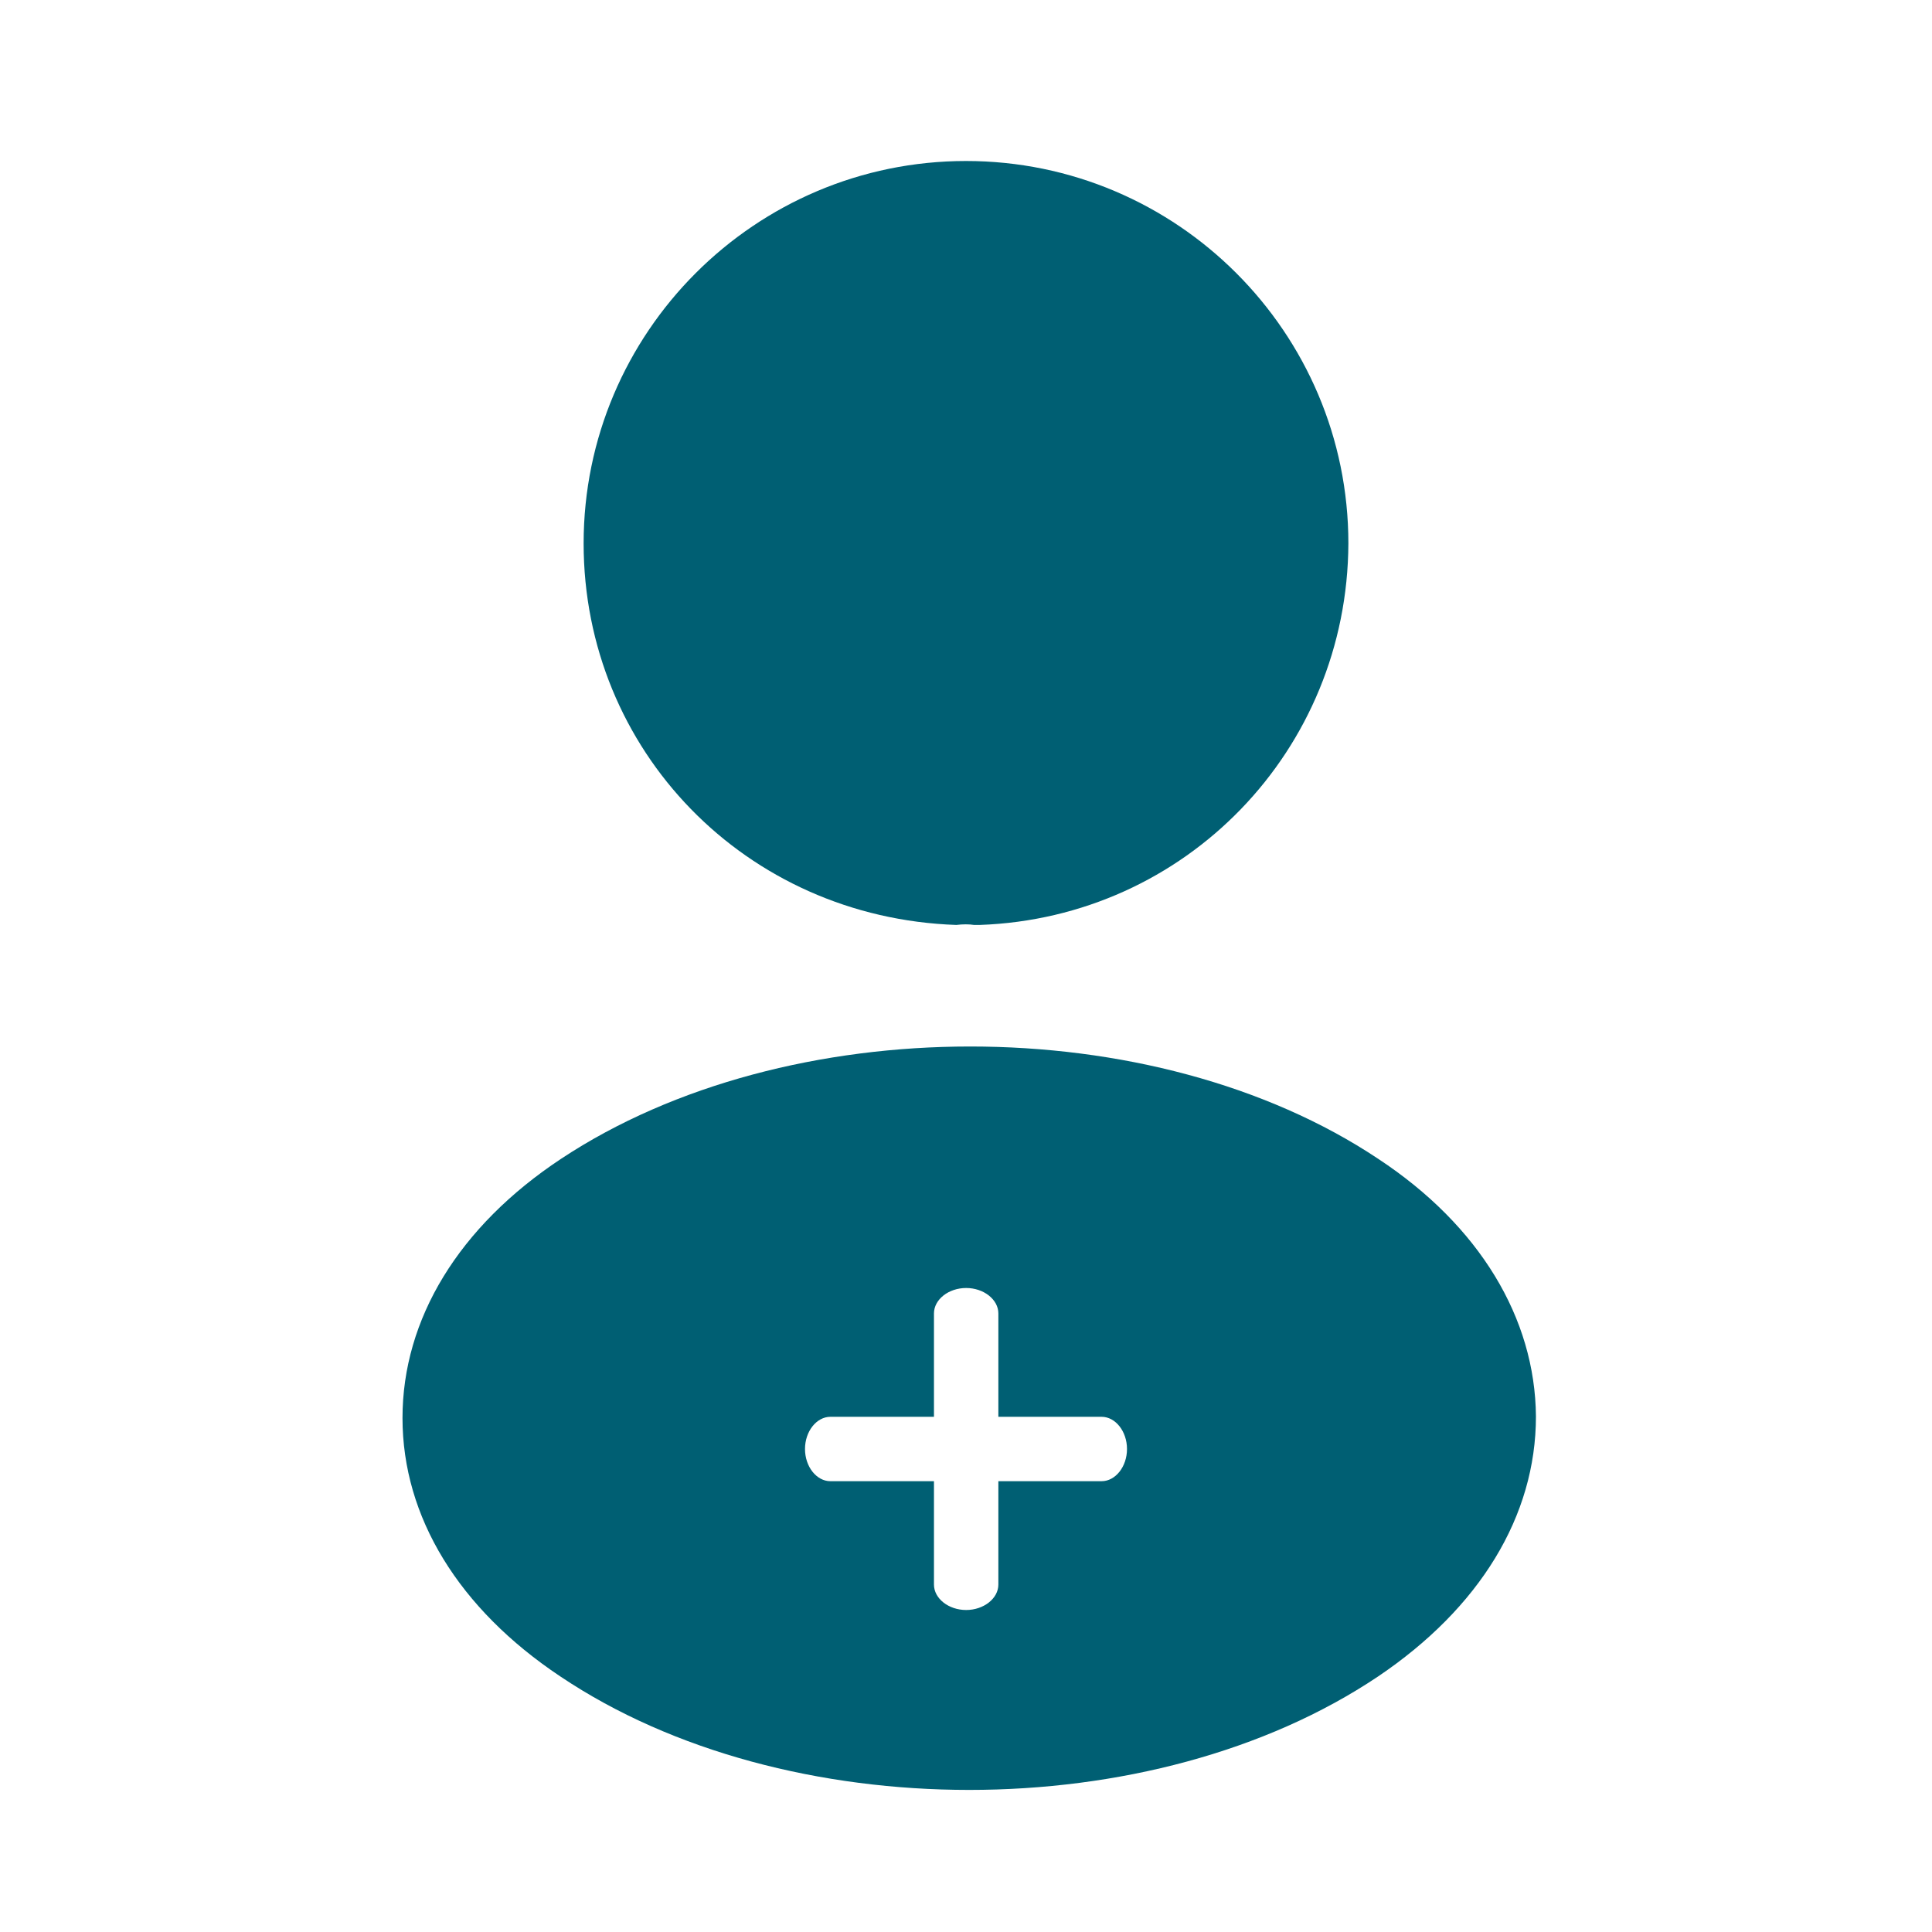
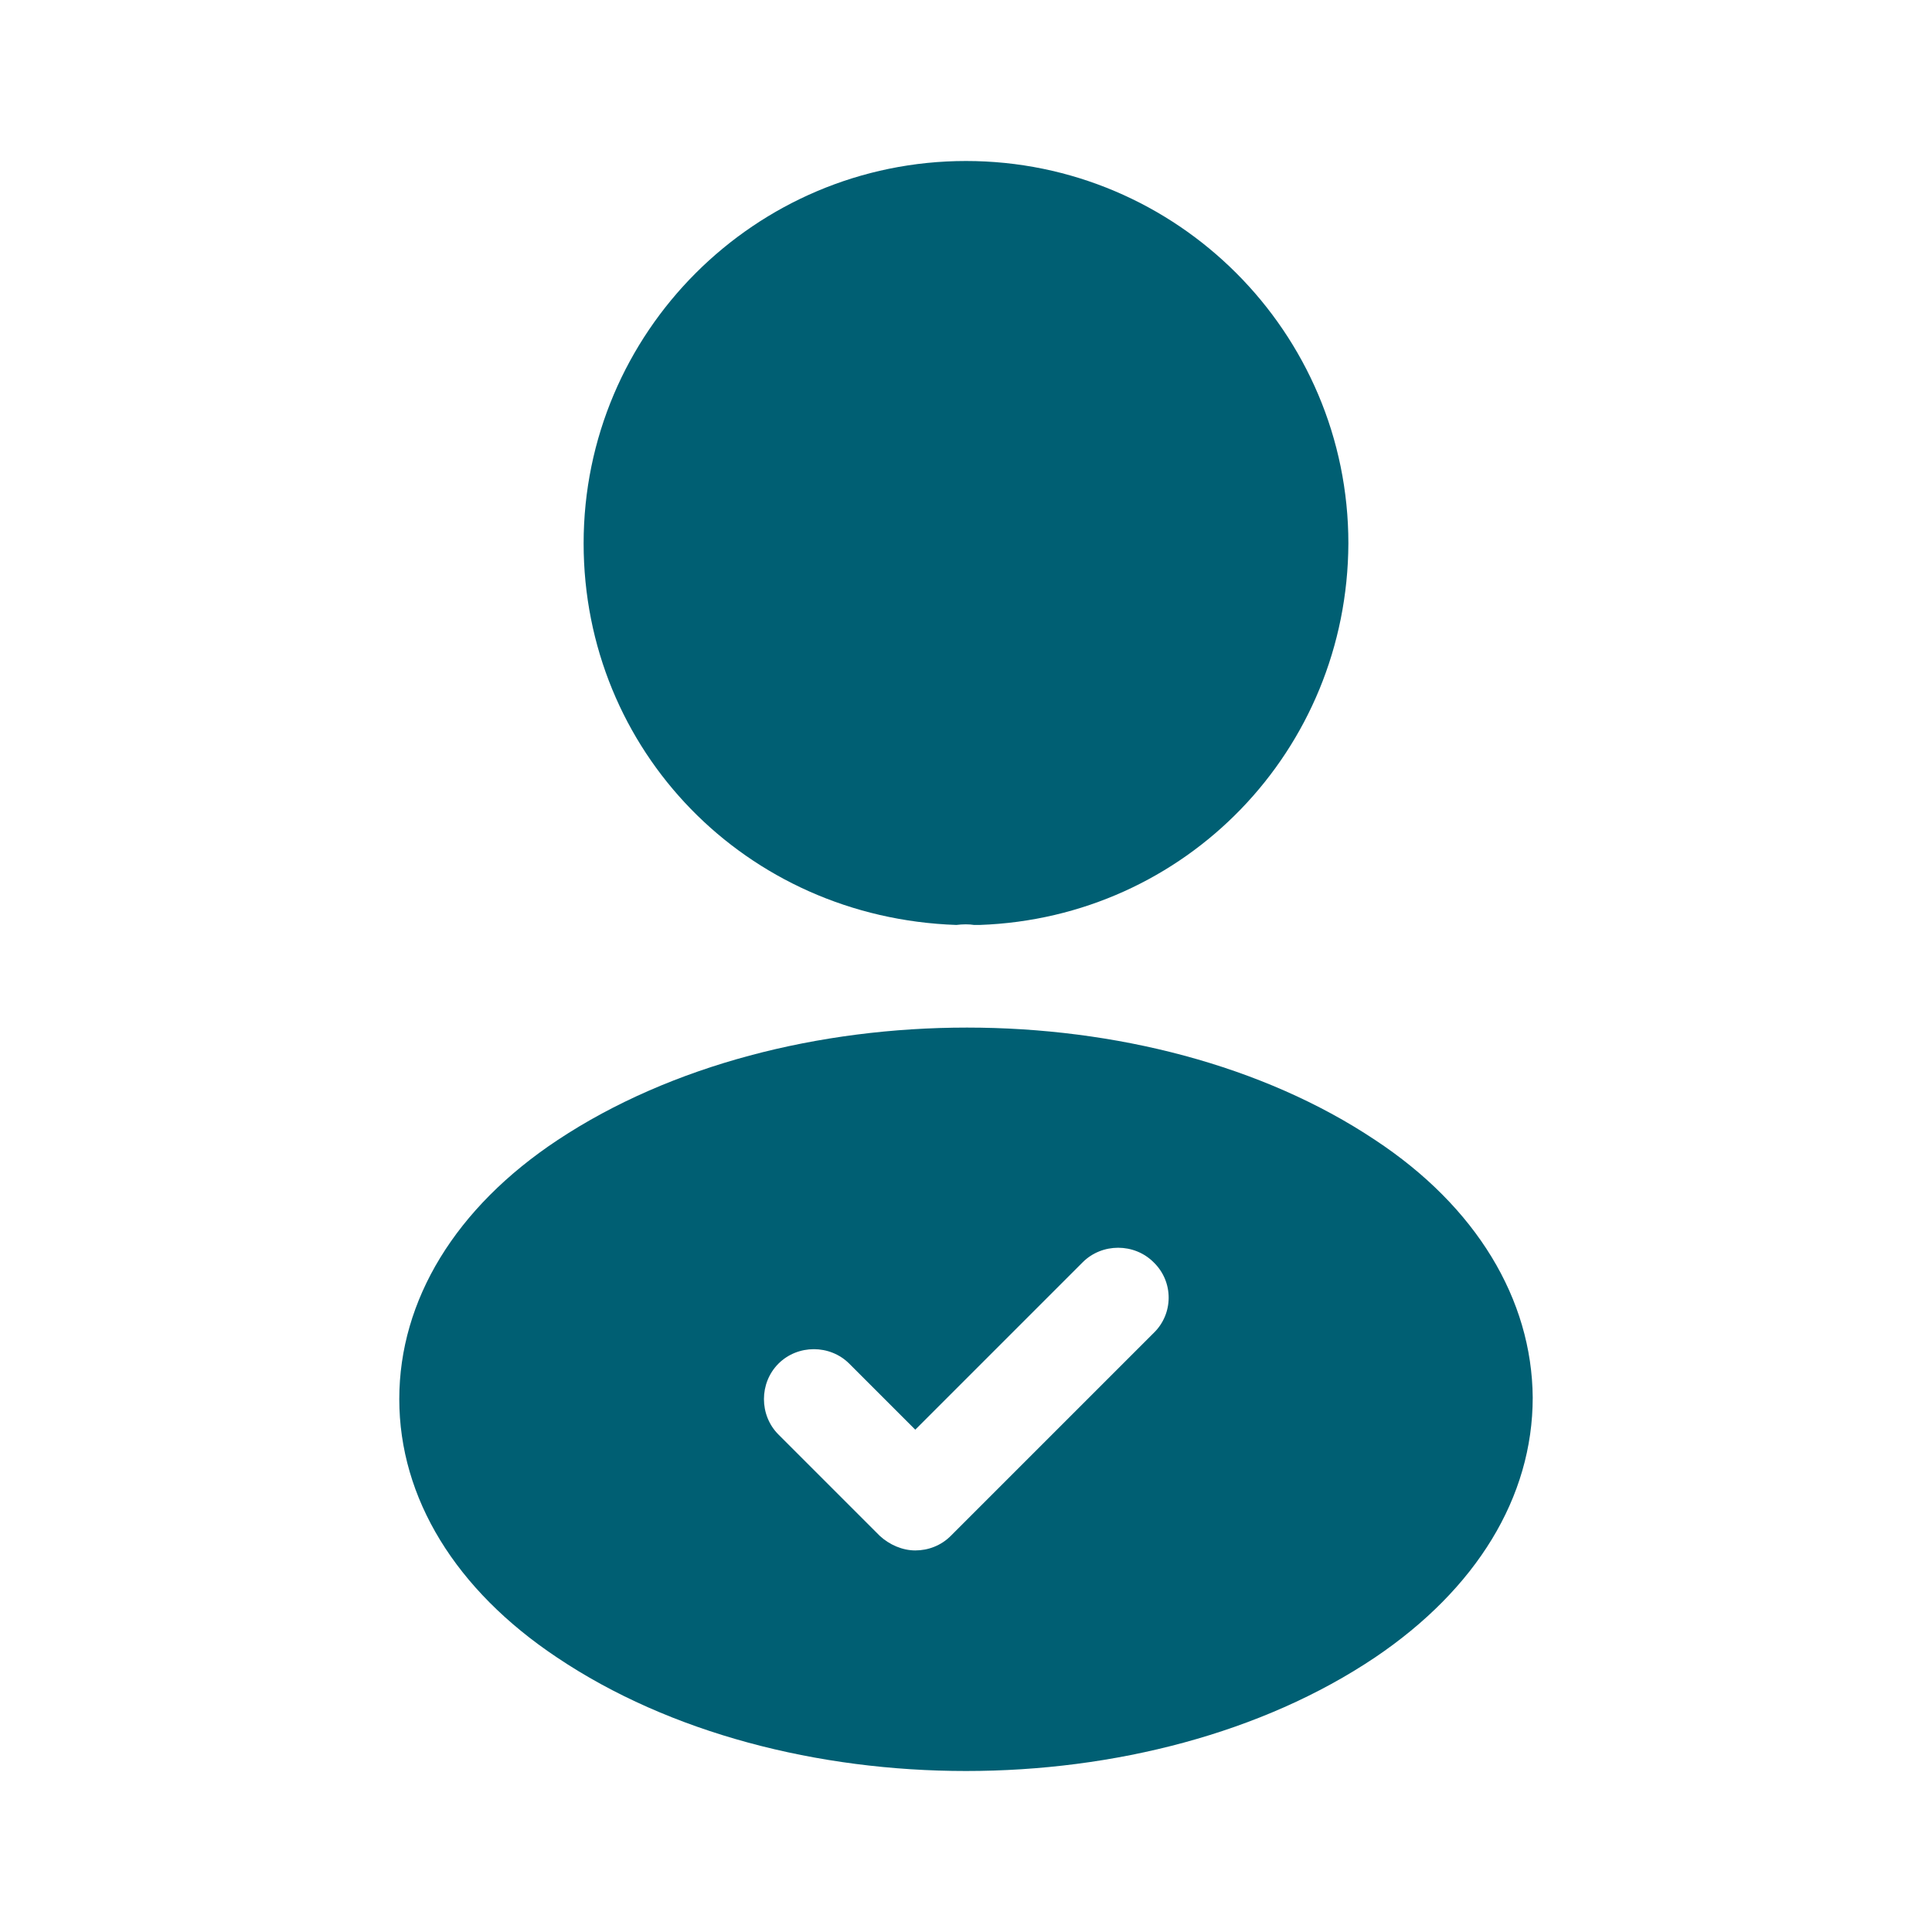
<svg xmlns="http://www.w3.org/2000/svg" width="24" height="24" viewBox="0 0 24 24" fill="none">
  <path d="M12 2C9.38 2 7.25 4.13 7.25 6.75C7.25 9.32 9.26 11.4 11.88 11.49C11.96 11.48 12.04 11.48 12.1 11.49C12.12 11.49 12.13 11.49 12.15 11.49C12.16 11.49 12.16 11.49 12.17 11.49C14.73 11.4 16.74 9.32 16.75 6.75C16.75 4.13 14.62 2 12 2Z" fill="#005F73" />
-   <path fill-rule="evenodd" clip-rule="evenodd" d="M6.97 14.395C9.78 12.535 14.33 12.535 17.12 14.395C18.38 15.225 19.07 16.375 19.08 17.595C19.08 18.835 18.38 19.975 17.12 20.825C15.72 21.765 13.88 22.235 12.04 22.235C10.2 22.235 8.36 21.765 6.96 20.825C5.7 19.985 5 18.845 5 17.615C5 16.385 5.7 15.235 6.97 14.395ZM12.002 20C11.783 20 11.602 19.857 11.602 19.684V18.4H10.316C10.143 18.4 10 18.219 10 18C10 17.781 10.143 17.6 10.316 17.6H11.602V16.316C11.602 16.143 11.783 16 12.002 16C12.22 16 12.402 16.143 12.402 16.316V17.6H13.684C13.857 17.6 14 17.781 14 18C14 18.219 13.857 18.4 13.684 18.4H12.402V19.684C12.402 19.857 12.22 20 12.002 20Z" fill="#005F73" />
+   <path d="M17.08 14.16C14.29 12.3 9.74 12.3 6.93 14.16C5.66 15 4.96 16.15 4.96 17.38C4.96 18.61 5.66 19.75 6.92 20.59C8.32 21.53 10.16 22 12 22C13.84 22 15.68 21.53 17.08 20.59C18.34 19.74 19.04 18.6 19.04 17.36C19.03 16.14 18.34 14.99 17.08 14.16ZM14.33 16.56L11.81 19.08C11.69 19.2 11.53 19.26 11.37 19.26C11.21 19.26 11.05 19.19 10.93 19.08L9.67 17.82C9.43 17.58 9.43 17.18 9.67 16.94C9.91 16.7 10.31 16.7 10.55 16.94L11.37 17.76L13.45 15.68C13.69 15.44 14.09 15.44 14.33 15.68C14.58 15.92 14.58 16.32 14.33 16.56Z" fill="#005F73" />
</svg>
